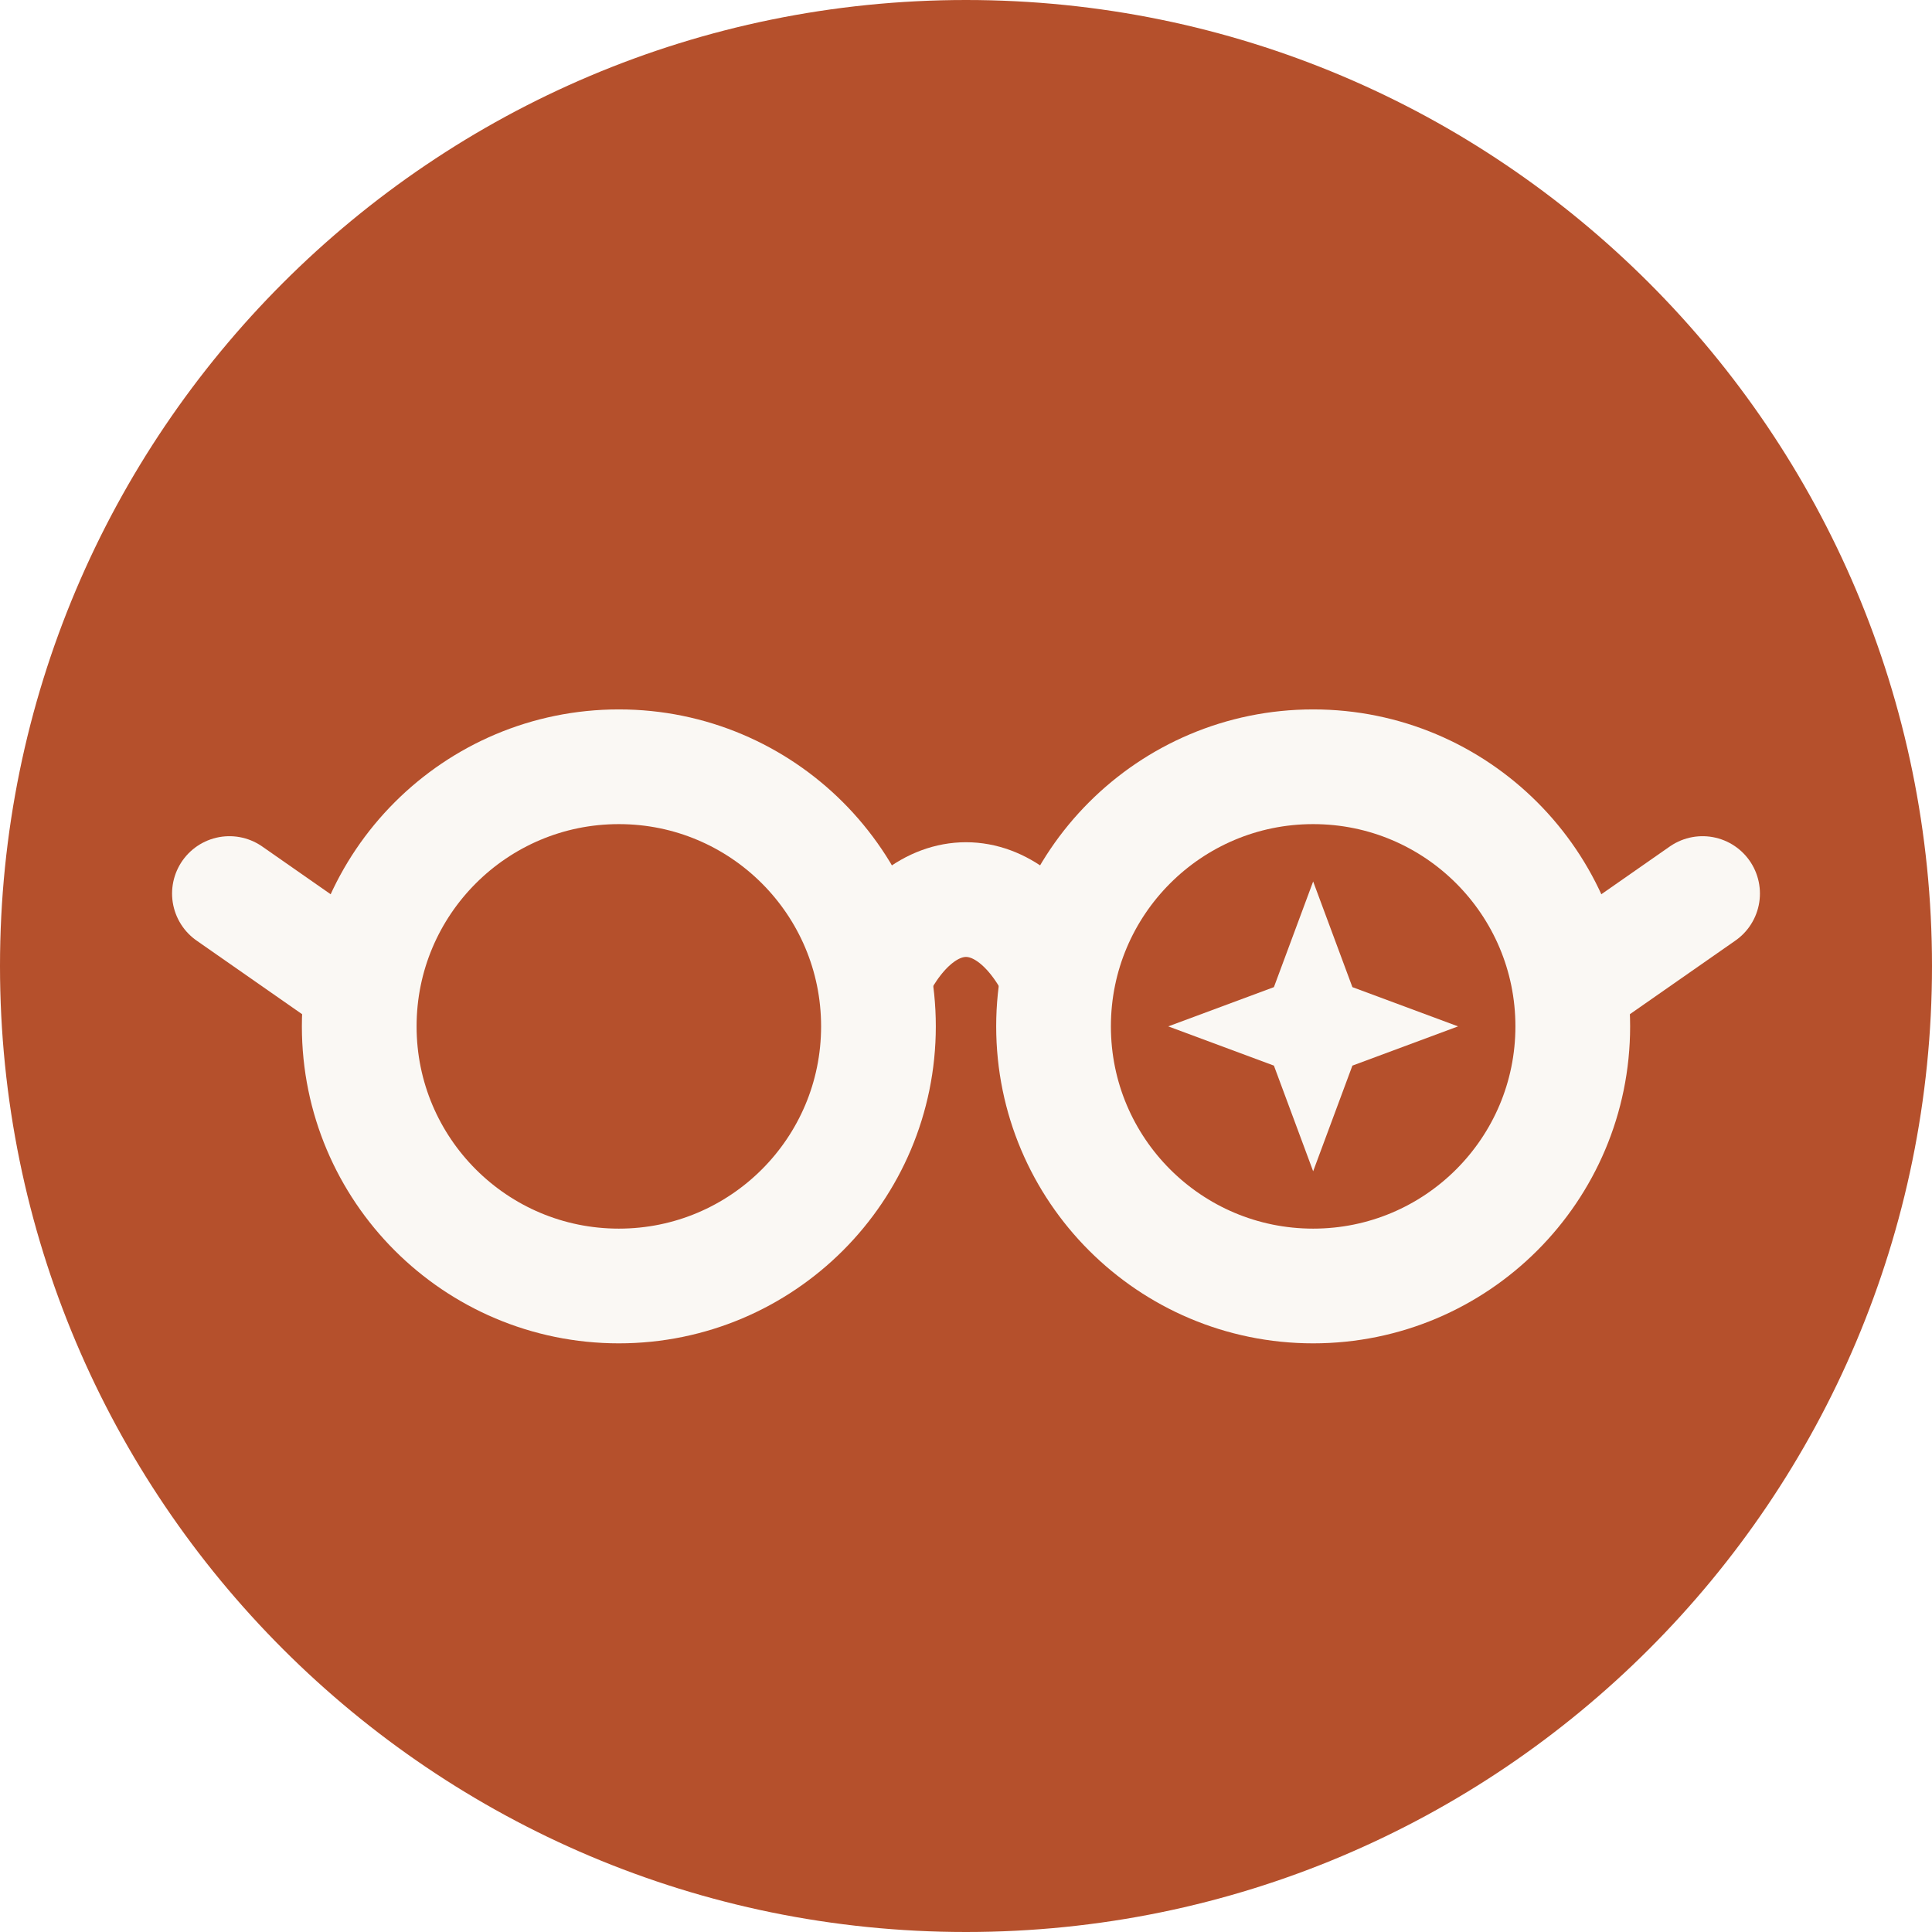
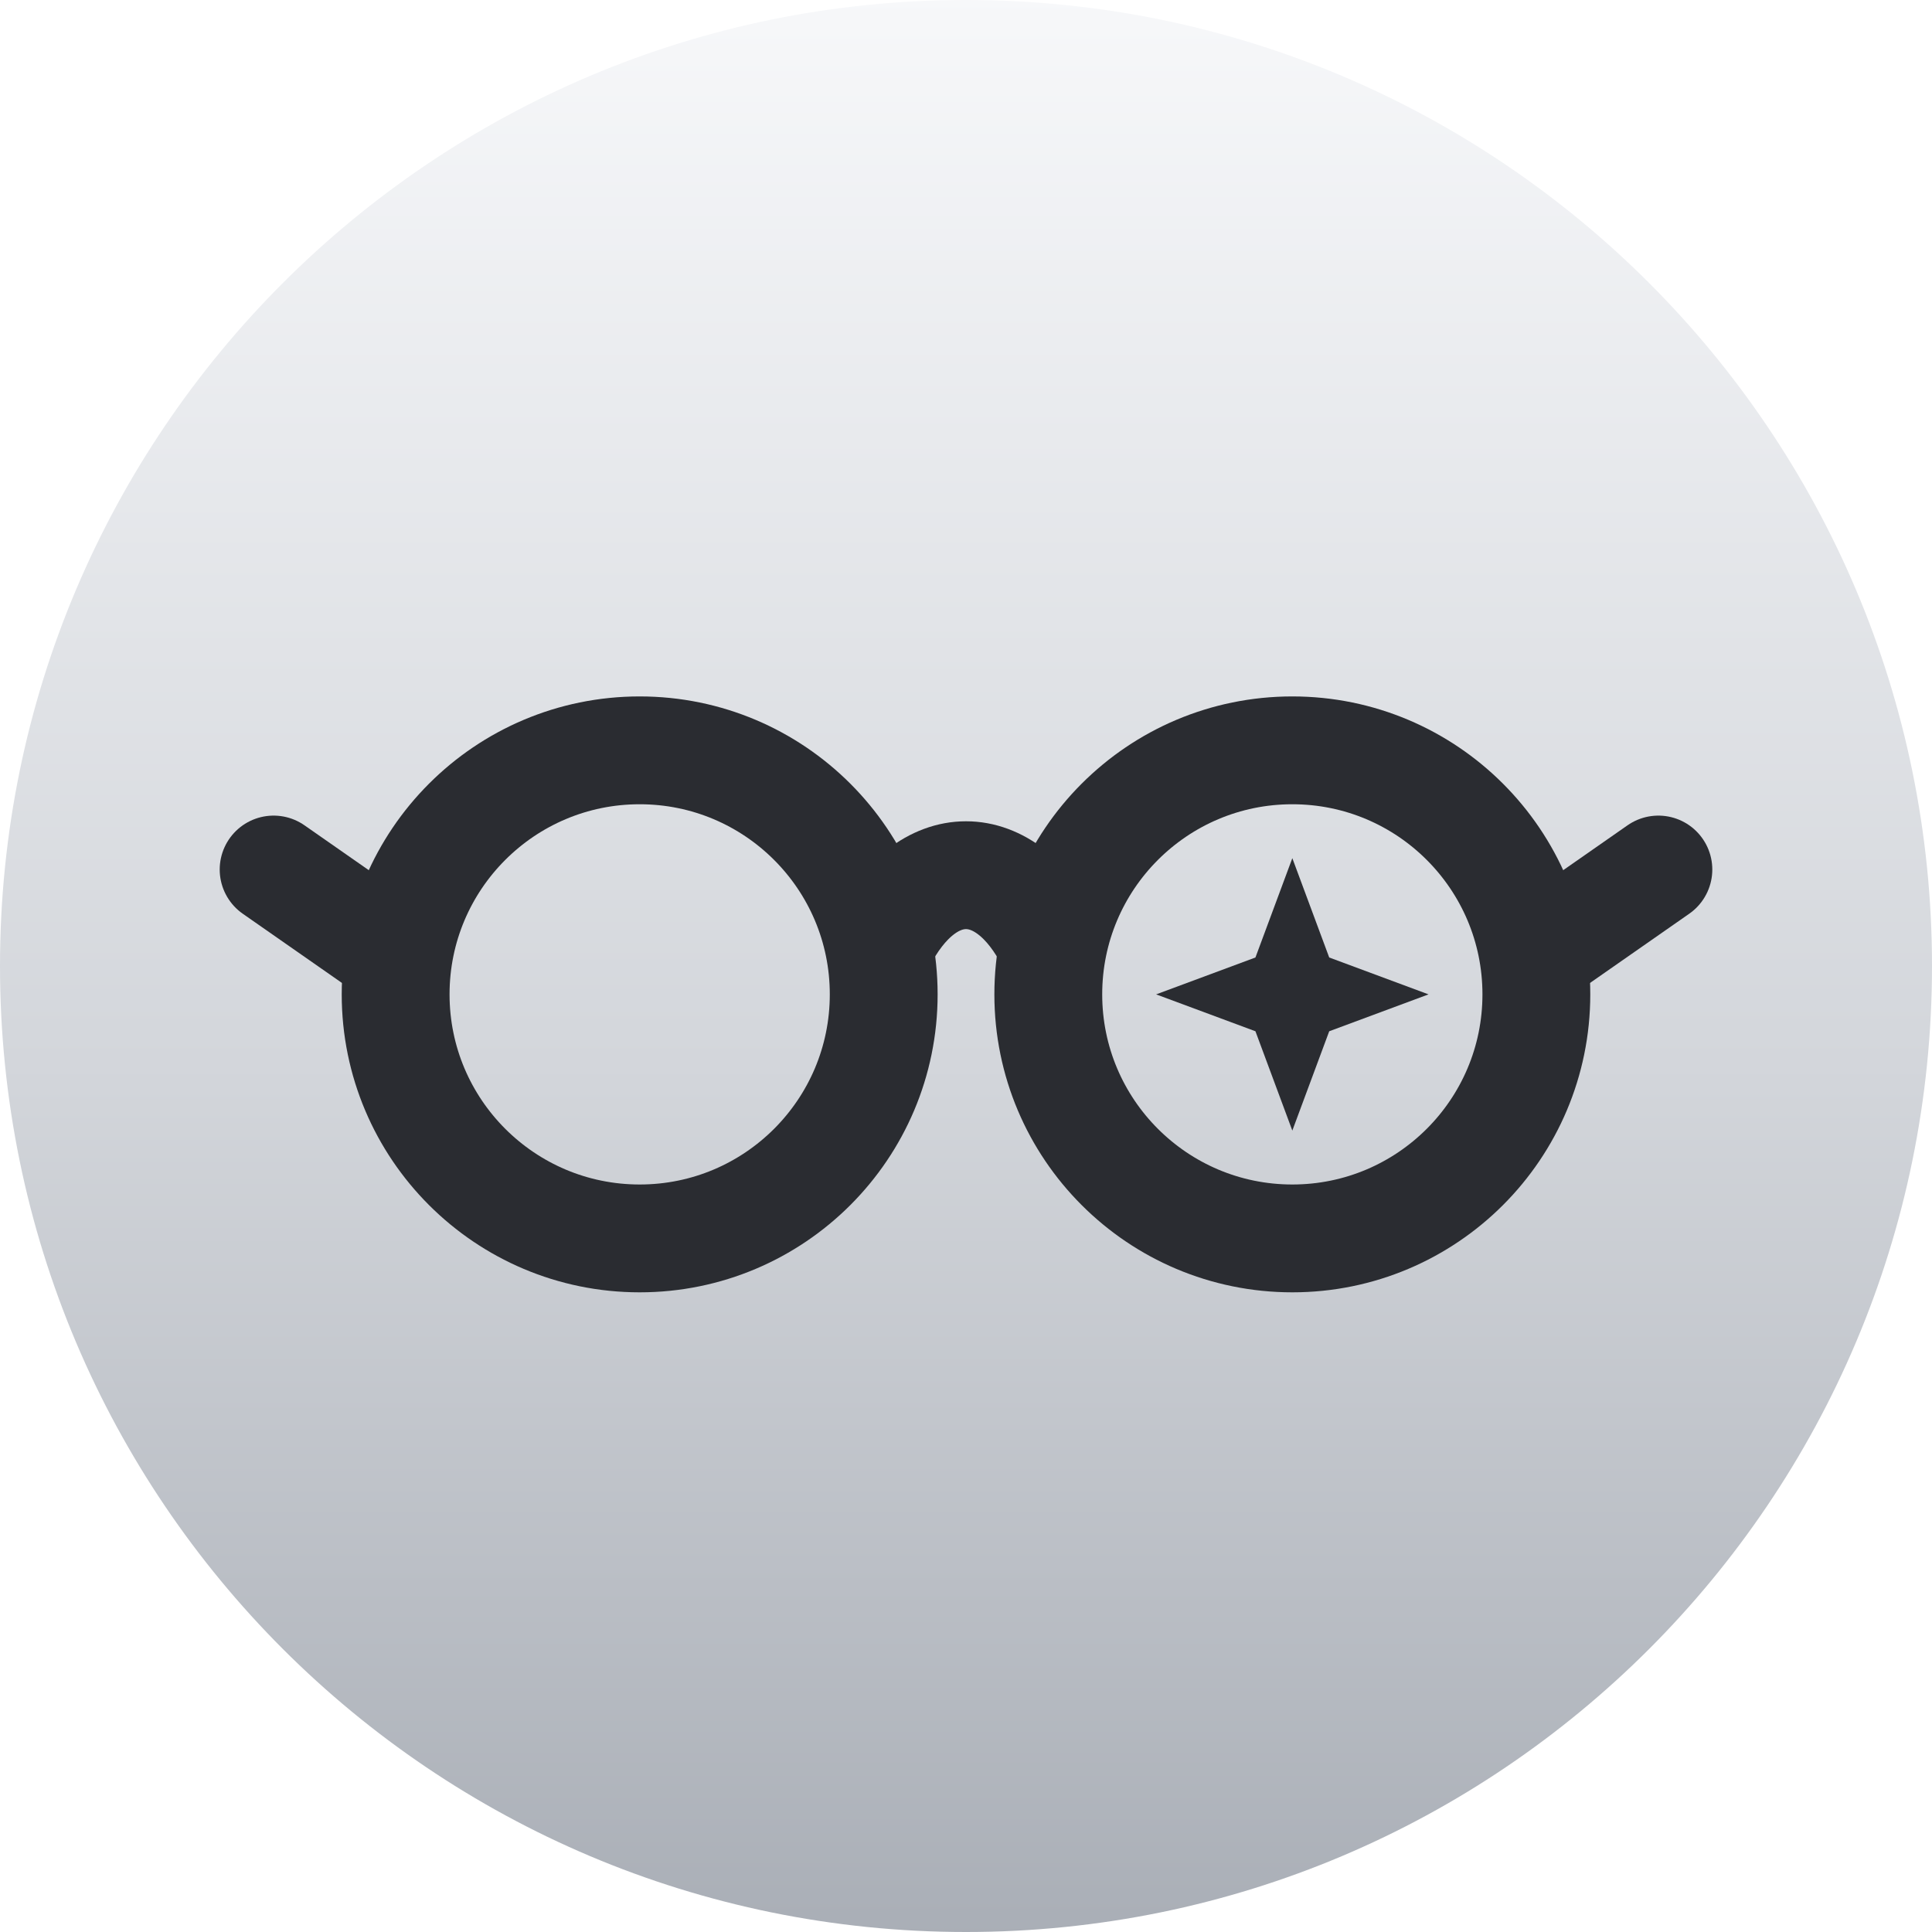
<svg xmlns="http://www.w3.org/2000/svg" viewBox="0 0 64 64" role="img" aria-label="Samantha">
-   <style>.o{fill:#b5502c}.g{stroke:#faf8f4}.s{fill:#faf8f4}@media (prefers-color-scheme:dark){.o{fill:#e0825a}.g{stroke:#140d0a}.s{fill:#140d0a}}</style>
-   <circle class="o" cx="32" cy="32" r="32" />
-   <g class="g" fill="none" stroke-width="3.8" stroke-linecap="round" stroke-linejoin="round">
+   <defs>
+     <linearGradient id="al" x1="0" y1="0" x2="0" y2="1">
+       <stop offset="0" stop-color="#f7f8fa" />
+       <stop offset=".55" stop-color="#d3d6db" />
+       <stop offset="1" stop-color="#a9aeb6" />
+     </linearGradient>
+   </defs>
+   <circle cx="32" cy="32" r="32" fill="url(#al)" />
+   <g fill="none" stroke="#2a2c31" stroke-width="3.8" stroke-linecap="round" stroke-linejoin="round" transform="translate(32 32) scale(.94) translate(-32 -33)">
    <circle cx="20.5" cy="34" r="8.6" />
    <circle cx="43.5" cy="34" r="8.6" />
    <path d="M29 32.2c1.6-3.2 4.4-3.2 6 0" />
    <path d="M11.9 32.6 7.6 29.6M52.1 32.6l4.3-3" />
+     <path fill="#2a2c31" stroke="none" d="M43.5 29.2l1.3 3.5 3.5 1.3-3.5 1.3-1.3 3.5-1.3-3.5-3.5-1.3 3.5-1.3z" />
  </g>
-   <path class="s" d="M43.5 29.2l1.3 3.5 3.5 1.3-3.5 1.3-1.3 3.5-1.3-3.5-3.5-1.3 3.5-1.3z" />
</svg>
